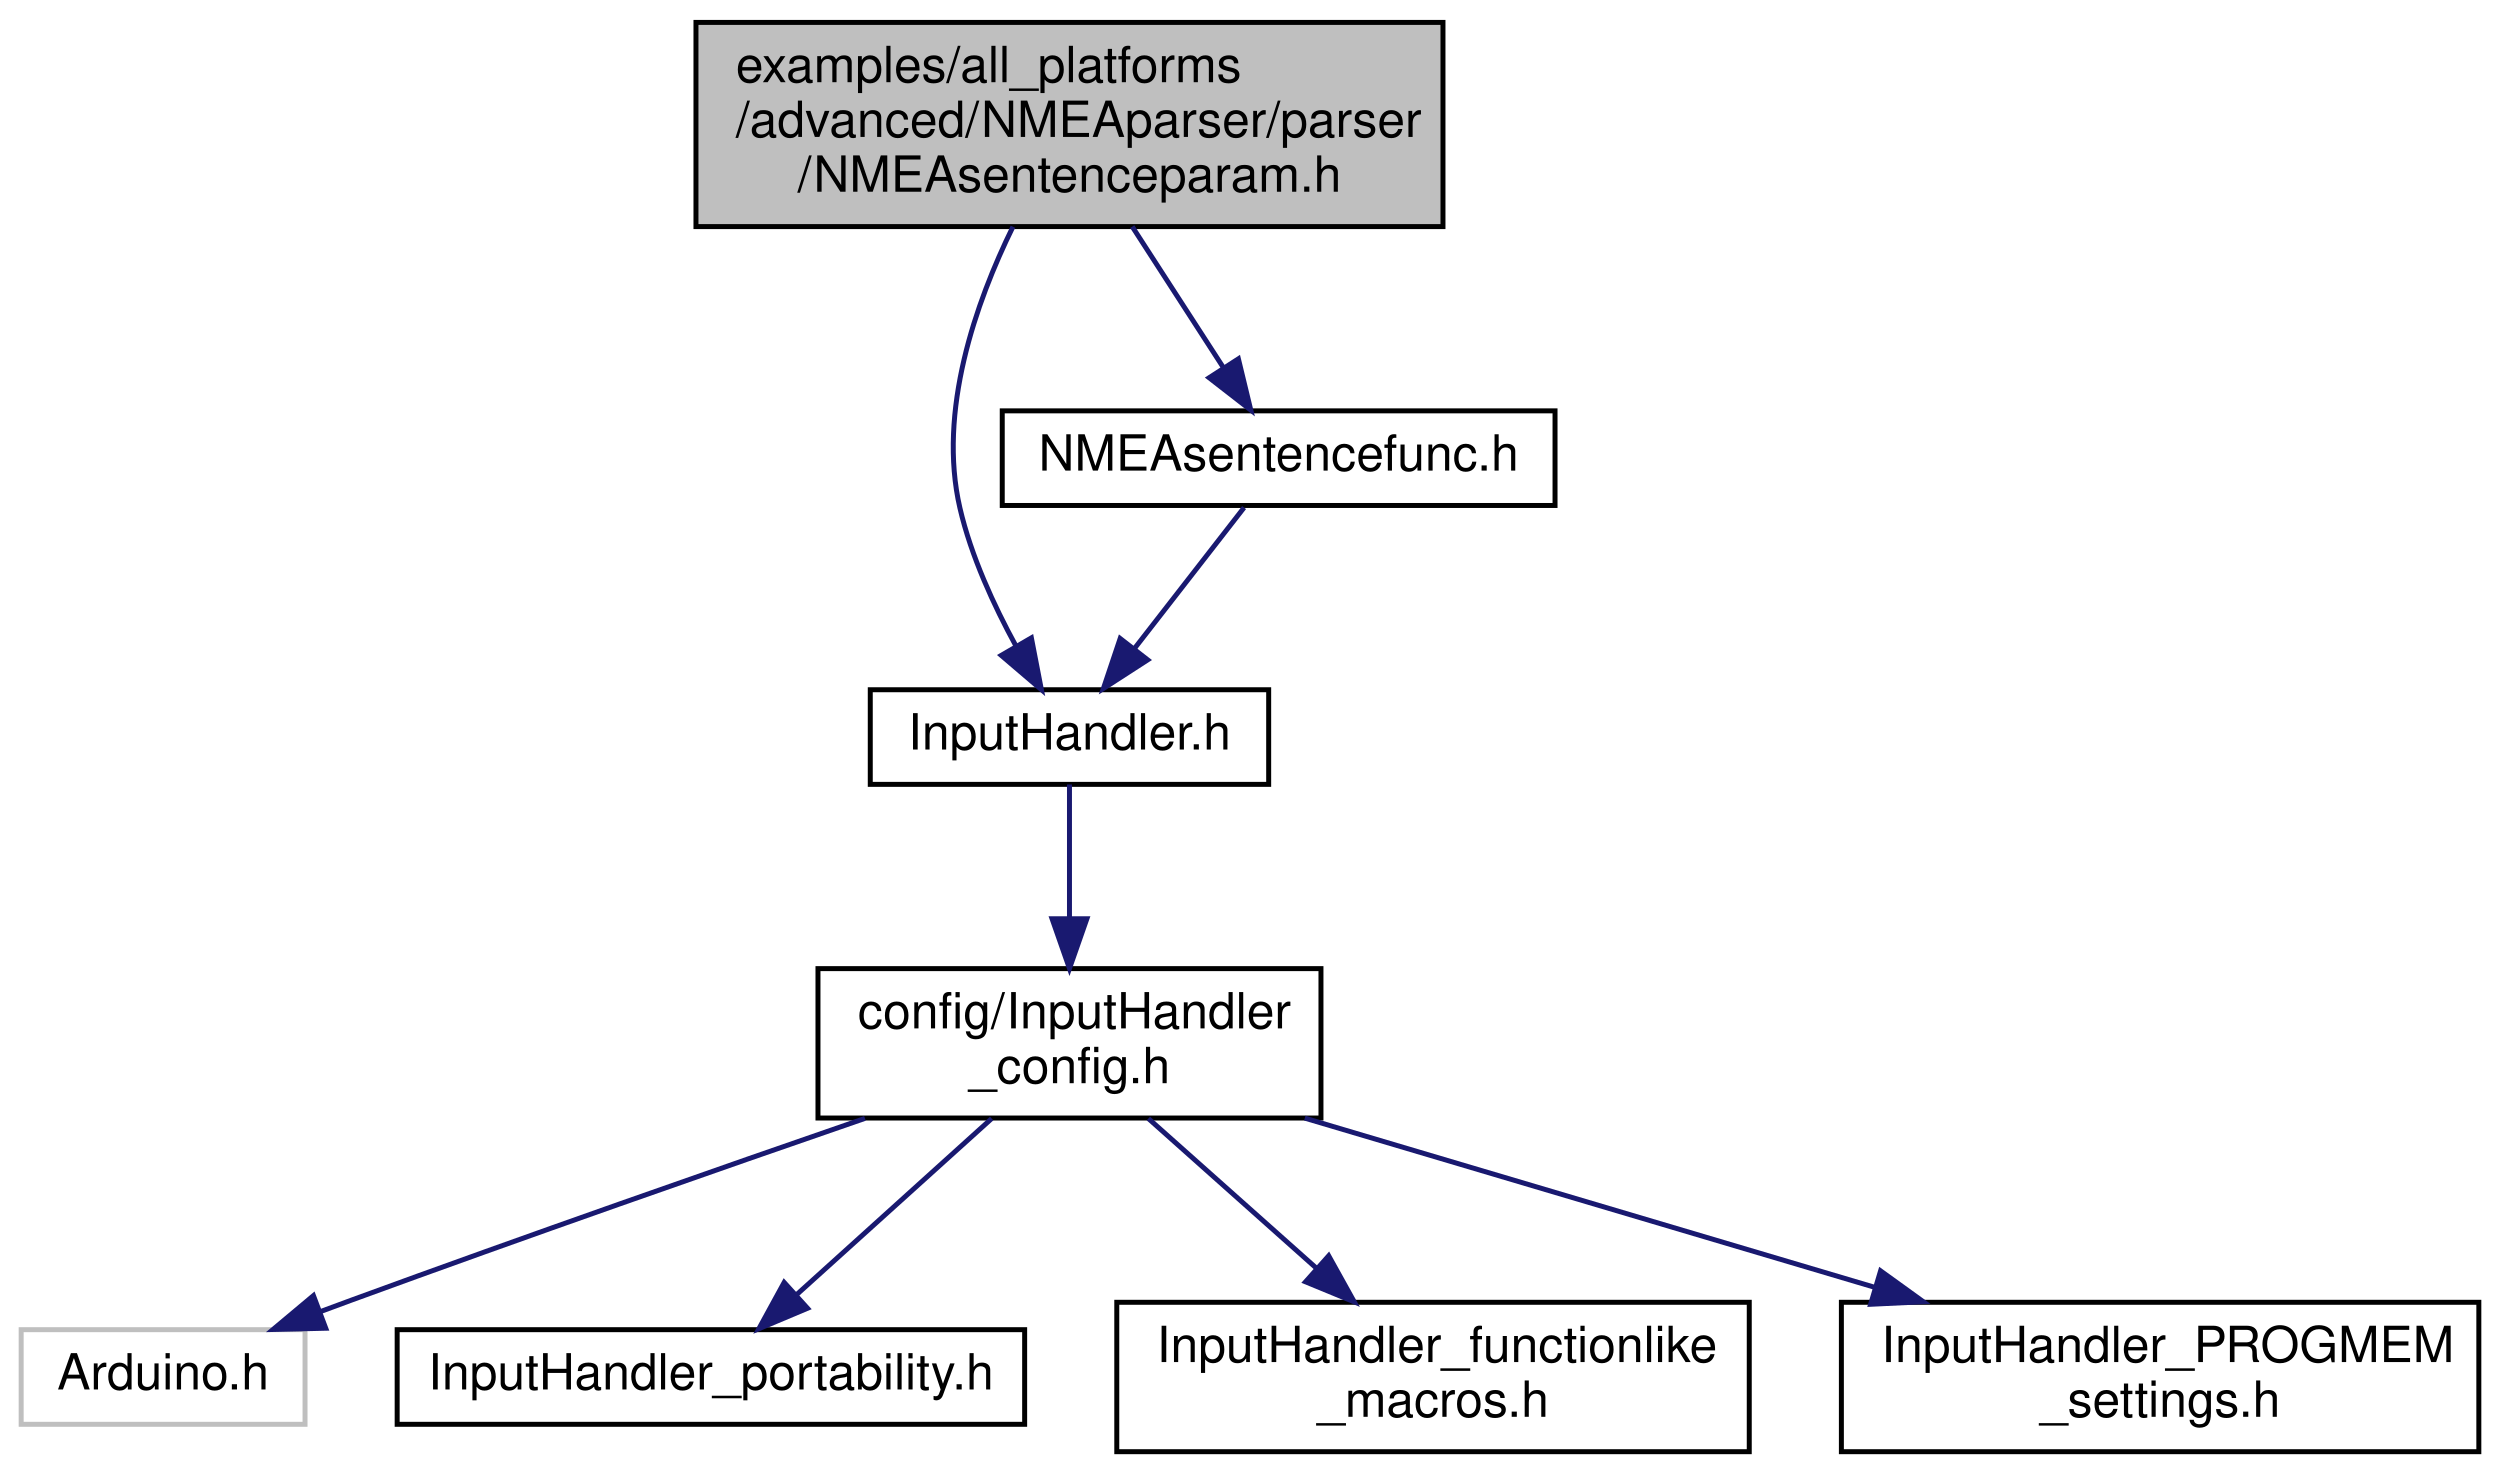
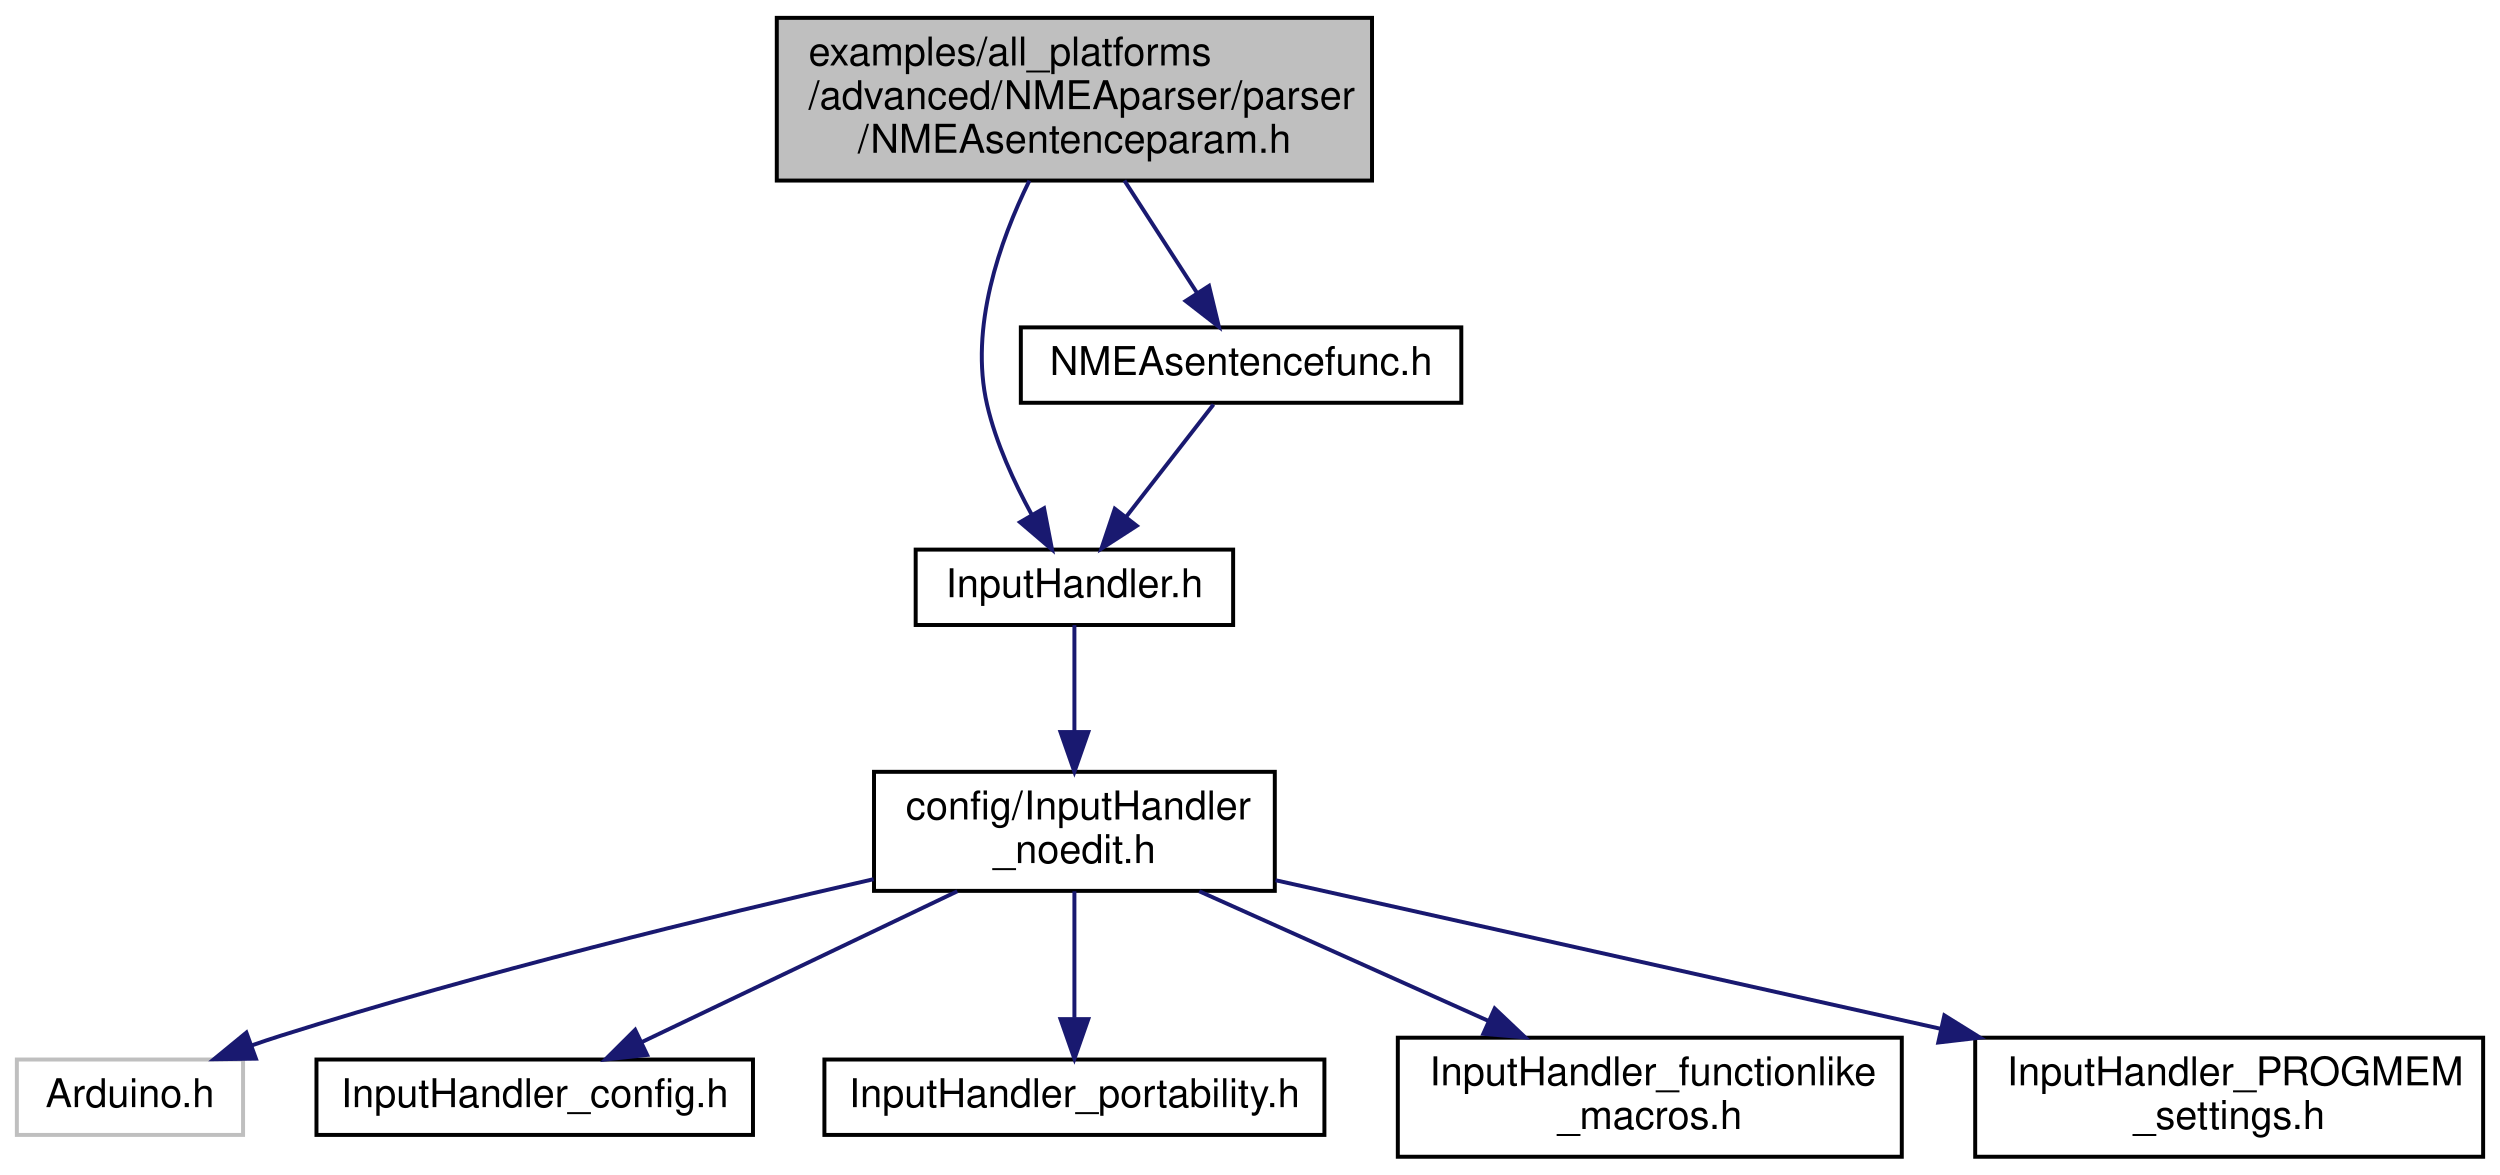
- <svg xmlns="http://www.w3.org/2000/svg" xmlns:xlink="http://www.w3.org/1999/xlink" width="502pt" height="296pt" viewBox="0.00 0.00 501.50 296.00">
+ <svg xmlns="http://www.w3.org/2000/svg" xmlns:xlink="http://www.w3.org/1999/xlink" width="630pt" height="296pt" viewBox="0.00 0.00 629.50 296.00">
  <g id="graph0" class="graph" transform="scale(1 1) rotate(0) translate(4 292)">
    <g id="node1" class="node">
      <g id="a_node1">
        <a xlink:title="NMEA 0183 sentence CommandParameters structs.">
-           <polygon fill="#bfbfbf" stroke="black" points="135.5,-246.5 135.5,-287.5 285.5,-287.5 285.5,-246.5 135.5,-246.5" />
-           <text text-anchor="start" x="143.5" y="-275.5" font-family="Helvetica,sans-Serif" font-size="10.00">examples/all_platforms</text>
-           <text text-anchor="start" x="143.5" y="-264.5" font-family="Helvetica,sans-Serif" font-size="10.00">/advanced/NMEAparser/parser</text>
-           <text text-anchor="middle" x="210.5" y="-253.5" font-family="Helvetica,sans-Serif" font-size="10.00">/NMEAsentenceparam.h</text>
+           <polygon fill="#bfbfbf" stroke="black" points="191.5,-246.5 191.5,-287.5 341.5,-287.5 341.5,-246.5 191.5,-246.5" />
+           <text text-anchor="start" x="199.5" y="-275.5" font-family="Helvetica,sans-Serif" font-size="10.00">examples/all_platforms</text>
+           <text text-anchor="start" x="199.5" y="-264.5" font-family="Helvetica,sans-Serif" font-size="10.00">/advanced/NMEAparser/parser</text>
+           <text text-anchor="middle" x="266.5" y="-253.5" font-family="Helvetica,sans-Serif" font-size="10.00">/NMEAsentenceparam.h</text>
        </a>
      </g>
    </g>
    <g id="node2" class="node">
      <g id="a_node2">
        <a xlink:href="../../df/dec/_input_handler_8h.html" target="_top" xlink:title="InputHandler library header file.">
-           <polygon fill="none" stroke="black" points="170.5,-134.5 170.5,-153.5 250.5,-153.5 250.5,-134.5 170.5,-134.5" />
-           <text text-anchor="middle" x="210.5" y="-141.5" font-family="Helvetica,sans-Serif" font-size="10.00">InputHandler.h</text>
+           <polygon fill="none" stroke="black" points="226.5,-134.5 226.5,-153.5 306.5,-153.5 306.5,-134.5 226.5,-134.5" />
+           <text text-anchor="middle" x="266.5" y="-141.5" font-family="Helvetica,sans-Serif" font-size="10.00">InputHandler.h</text>
        </a>
      </g>
    </g>
    <g id="edge1" class="edge">
-       <path fill="none" stroke="midnightblue" d="M199.15,-246.47C191.66,-231.21 184.01,-209.4 188.5,-190 190.73,-180.36 195.32,-170.41 199.74,-162.31" />
-       <polygon fill="midnightblue" stroke="midnightblue" points="202.85,-163.92 204.86,-153.52 196.8,-160.4 202.85,-163.92" />
+       <path fill="none" stroke="midnightblue" d="M255.15,-246.47C247.66,-231.21 240.01,-209.4 244.5,-190 246.73,-180.36 251.32,-170.41 255.74,-162.31" />
+       <polygon fill="midnightblue" stroke="midnightblue" points="258.85,-163.92 260.86,-153.52 252.8,-160.4 258.85,-163.92" />
    </g>
-     <g id="node8" class="node">
-       <g id="a_node8">
+     <g id="node9" class="node">
+       <g id="a_node9">
        <a xlink:href="../../d2/d20/_n_m_e_asentencefunc_8h.html" target="_top" xlink:title="NMEA 0183 sentence functions.">
-           <polygon fill="none" stroke="black" points="197,-190.5 197,-209.5 308,-209.5 308,-190.5 197,-190.5" />
-           <text text-anchor="middle" x="252.5" y="-197.5" font-family="Helvetica,sans-Serif" font-size="10.00">NMEAsentencefunc.h</text>
+           <polygon fill="none" stroke="black" points="253,-190.5 253,-209.5 364,-209.5 364,-190.5 253,-190.5" />
+           <text text-anchor="middle" x="308.5" y="-197.5" font-family="Helvetica,sans-Serif" font-size="10.00">NMEAsentencefunc.h</text>
        </a>
      </g>
    </g>
-     <g id="edge7" class="edge">
-       <path fill="none" stroke="midnightblue" d="M223.1,-246.5C228.92,-237.49 235.77,-226.89 241.4,-218.19" />
-       <polygon fill="midnightblue" stroke="midnightblue" points="244.42,-219.95 246.91,-209.65 238.54,-216.15 244.42,-219.95" />
+     <g id="edge8" class="edge">
+       <path fill="none" stroke="midnightblue" d="M279.1,-246.5C284.92,-237.49 291.77,-226.89 297.4,-218.19" />
+       <polygon fill="midnightblue" stroke="midnightblue" points="300.42,-219.95 302.91,-209.65 294.54,-216.15 300.42,-219.95" />
    </g>
    <g id="node3" class="node">
      <g id="a_node3">
-         <a xlink:href="../../dd/d4e/_input_handler__config_8h.html" target="_top" xlink:title="InputHandler library configuration file.">
-           <polygon fill="none" stroke="black" points="160,-67.5 160,-97.5 261,-97.5 261,-67.5 160,-67.5" />
-           <text text-anchor="start" x="168" y="-85.5" font-family="Helvetica,sans-Serif" font-size="10.00">config/InputHandler</text>
-           <text text-anchor="middle" x="210.5" y="-74.5" font-family="Helvetica,sans-Serif" font-size="10.00">_config.h</text>
+         <a xlink:href="../../d3/dfb/_input_handler__noedit_8h.html" target="_top" xlink:title="InputHandler library C includes, buffer sizing macros.">
+           <polygon fill="none" stroke="black" points="216,-67.5 216,-97.5 317,-97.5 317,-67.5 216,-67.5" />
+           <text text-anchor="start" x="224" y="-85.5" font-family="Helvetica,sans-Serif" font-size="10.00">config/InputHandler</text>
+           <text text-anchor="middle" x="266.5" y="-74.5" font-family="Helvetica,sans-Serif" font-size="10.00">_noedit.h</text>
        </a>
      </g>
    </g>
    <g id="edge2" class="edge">
-       <path fill="none" stroke="midnightblue" d="M210.5,-134.48C210.5,-127.47 210.5,-117.19 210.5,-107.7" />
-       <polygon fill="midnightblue" stroke="midnightblue" points="214,-107.52 210.5,-97.52 207,-107.52 214,-107.52" />
+       <path fill="none" stroke="midnightblue" d="M266.5,-134.48C266.5,-127.47 266.5,-117.19 266.5,-107.7" />
+       <polygon fill="midnightblue" stroke="midnightblue" points="270,-107.52 266.5,-97.52 263,-107.52 270,-107.52" />
    </g>
    <g id="node4" class="node">
      <g id="a_node4">
        <a xlink:title=" ">
          <polygon fill="none" stroke="#bfbfbf" points="0,-6 0,-25 57,-25 57,-6 0,-6" />
          <text text-anchor="middle" x="28.5" y="-13" font-family="Helvetica,sans-Serif" font-size="10.00">Arduino.h</text>
        </a>
      </g>
    </g>
    <g id="edge3" class="edge">
-       <path fill="none" stroke="midnightblue" d="M169.43,-67.43C140.56,-57.46 101.08,-43.66 66.5,-31 64.4,-30.23 62.24,-29.43 60.06,-28.62" />
-       <polygon fill="midnightblue" stroke="midnightblue" points="61.16,-25.29 50.57,-25.04 58.69,-31.84 61.16,-25.29" />
+       <path fill="none" stroke="midnightblue" d="M215.9,-70.45C175.19,-61.15 116.7,-46.86 66.5,-31 64.08,-30.24 61.6,-29.4 59.11,-28.53" />
+       <polygon fill="midnightblue" stroke="midnightblue" points="60.24,-25.22 49.65,-25.07 57.84,-31.79 60.24,-25.22" />
    </g>
    <g id="node5" class="node">
      <g id="a_node5">
-         <a xlink:href="../../d3/dcd/_input_handler__portability_8h.html" target="_top" xlink:title=" ">
-           <polygon fill="none" stroke="black" points="75.5,-6 75.5,-25 201.5,-25 201.5,-6 75.5,-6" />
-           <text text-anchor="middle" x="138.5" y="-13" font-family="Helvetica,sans-Serif" font-size="10.00">InputHandler_portability.h</text>
+         <a xlink:href="../../dd/d4e/_input_handler__config_8h.html" target="_top" xlink:title="InputHandler library user configurable items.">
+           <polygon fill="none" stroke="black" points="75.5,-6 75.5,-25 185.5,-25 185.5,-6 75.5,-6" />
+           <text text-anchor="middle" x="130.5" y="-13" font-family="Helvetica,sans-Serif" font-size="10.00">InputHandler_config.h</text>
        </a>
      </g>
    </g>
    <g id="edge4" class="edge">
-       <path fill="none" stroke="midnightblue" d="M194.88,-67.4C183.32,-56.96 167.58,-42.75 155.67,-32" />
-       <polygon fill="midnightblue" stroke="midnightblue" points="157.9,-29.3 148.13,-25.19 153.21,-34.49 157.9,-29.3" />
+       <path fill="none" stroke="midnightblue" d="M236.99,-67.4C213.34,-56.09 180.42,-40.36 157.47,-29.39" />
+       <polygon fill="midnightblue" stroke="midnightblue" points="158.83,-26.16 148.3,-25.01 155.81,-32.48 158.83,-26.16" />
    </g>
    <g id="node6" class="node">
      <g id="a_node6">
-         <a xlink:href="../../d1/d39/_input_handler__functionlike__macros_8h.html" target="_top" xlink:title=" ">
-           <polygon fill="none" stroke="black" points="220,-0.5 220,-30.5 347,-30.5 347,-0.5 220,-0.5" />
-           <text text-anchor="start" x="228" y="-18.5" font-family="Helvetica,sans-Serif" font-size="10.00">InputHandler_functionlike</text>
-           <text text-anchor="middle" x="283.5" y="-7.5" font-family="Helvetica,sans-Serif" font-size="10.00">_macros.h</text>
+         <a xlink:href="../../d3/dcd/_input_handler__portability_8h.html" target="_top" xlink:title="InputHandler library portability directives.">
+           <polygon fill="none" stroke="black" points="203.5,-6 203.5,-25 329.5,-25 329.5,-6 203.5,-6" />
+           <text text-anchor="middle" x="266.5" y="-13" font-family="Helvetica,sans-Serif" font-size="10.00">InputHandler_portability.h</text>
        </a>
      </g>
    </g>
    <g id="edge5" class="edge">
-       <path fill="none" stroke="midnightblue" d="M226.34,-67.4C236.19,-58.62 249.04,-47.18 260.06,-37.37" />
-       <polygon fill="midnightblue" stroke="midnightblue" points="262.55,-39.84 267.69,-30.58 257.9,-34.61 262.55,-39.84" />
+       <path fill="none" stroke="midnightblue" d="M266.5,-67.4C266.5,-58.06 266.5,-45.71 266.5,-35.52" />
+       <polygon fill="midnightblue" stroke="midnightblue" points="270,-35.19 266.5,-25.19 263,-35.19 270,-35.19" />
    </g>
    <g id="node7" class="node">
      <g id="a_node7">
-         <a xlink:href="../../df/d25/_input_handler___p_r_o_g_m_e_m__settings_8h.html" target="_top" xlink:title=" ">
-           <polygon fill="none" stroke="black" points="365.5,-0.5 365.5,-30.5 493.5,-30.5 493.5,-0.5 365.5,-0.5" />
-           <text text-anchor="start" x="373.5" y="-18.5" font-family="Helvetica,sans-Serif" font-size="10.00">InputHandler_PROGMEM</text>
-           <text text-anchor="middle" x="429.5" y="-7.5" font-family="Helvetica,sans-Serif" font-size="10.00">_settings.h</text>
+         <a xlink:href="../../d1/d39/_input_handler__functionlike__macros_8h.html" target="_top" xlink:title="InputHandler library function-like macros.">
+           <polygon fill="none" stroke="black" points="348,-0.5 348,-30.5 475,-30.5 475,-0.5 348,-0.5" />
+           <text text-anchor="start" x="356" y="-18.5" font-family="Helvetica,sans-Serif" font-size="10.00">InputHandler_functionlike</text>
+           <text text-anchor="middle" x="411.5" y="-7.5" font-family="Helvetica,sans-Serif" font-size="10.00">_macros.h</text>
        </a>
      </g>
    </g>
    <g id="edge6" class="edge">
-       <path fill="none" stroke="midnightblue" d="M257.75,-67.48C291.31,-57.51 336.56,-44.09 372.18,-33.51" />
-       <polygon fill="midnightblue" stroke="midnightblue" points="373.37,-36.81 381.96,-30.61 371.37,-30.1 373.37,-36.81" />
+       <path fill="none" stroke="midnightblue" d="M297.96,-67.4C319.34,-57.81 347.81,-45.05 370.9,-34.7" />
+       <polygon fill="midnightblue" stroke="midnightblue" points="372.41,-37.86 380.1,-30.58 369.54,-31.47 372.41,-37.86" />
    </g>
-     <g id="edge8" class="edge">
-       <path fill="none" stroke="midnightblue" d="M245.56,-190.08C239.57,-182.38 230.75,-171.03 223.45,-161.65" />
-       <polygon fill="midnightblue" stroke="midnightblue" points="226.21,-159.5 217.31,-153.75 220.68,-163.79 226.21,-159.5" />
+     <g id="node8" class="node">
+       <g id="a_node8">
+         <a xlink:href="../../df/d25/_input_handler___p_r_o_g_m_e_m__settings_8h.html" target="_top" xlink:title="InputHandler library PROGMEM settings.">
+           <polygon fill="none" stroke="black" points="493.5,-0.5 493.5,-30.5 621.5,-30.5 621.5,-0.5 493.5,-0.5" />
+           <text text-anchor="start" x="501.5" y="-18.5" font-family="Helvetica,sans-Serif" font-size="10.00">InputHandler_PROGMEM</text>
+           <text text-anchor="middle" x="557.5" y="-7.5" font-family="Helvetica,sans-Serif" font-size="10.00">_settings.h</text>
+         </a>
+       </g>
+     </g>
+     <g id="edge7" class="edge">
+       <path fill="none" stroke="midnightblue" d="M317.19,-70.18C363.54,-59.82 432.63,-44.39 484.85,-32.73" />
+       <polygon fill="midnightblue" stroke="midnightblue" points="485.73,-36.12 494.73,-30.52 484.2,-29.29 485.73,-36.12" />
+     </g>
+     <g id="edge9" class="edge">
+       <path fill="none" stroke="midnightblue" d="M301.56,-190.08C295.57,-182.38 286.75,-171.03 279.45,-161.65" />
+       <polygon fill="midnightblue" stroke="midnightblue" points="282.21,-159.5 273.31,-153.75 276.68,-163.79 282.21,-159.5" />
    </g>
  </g>
</svg>
